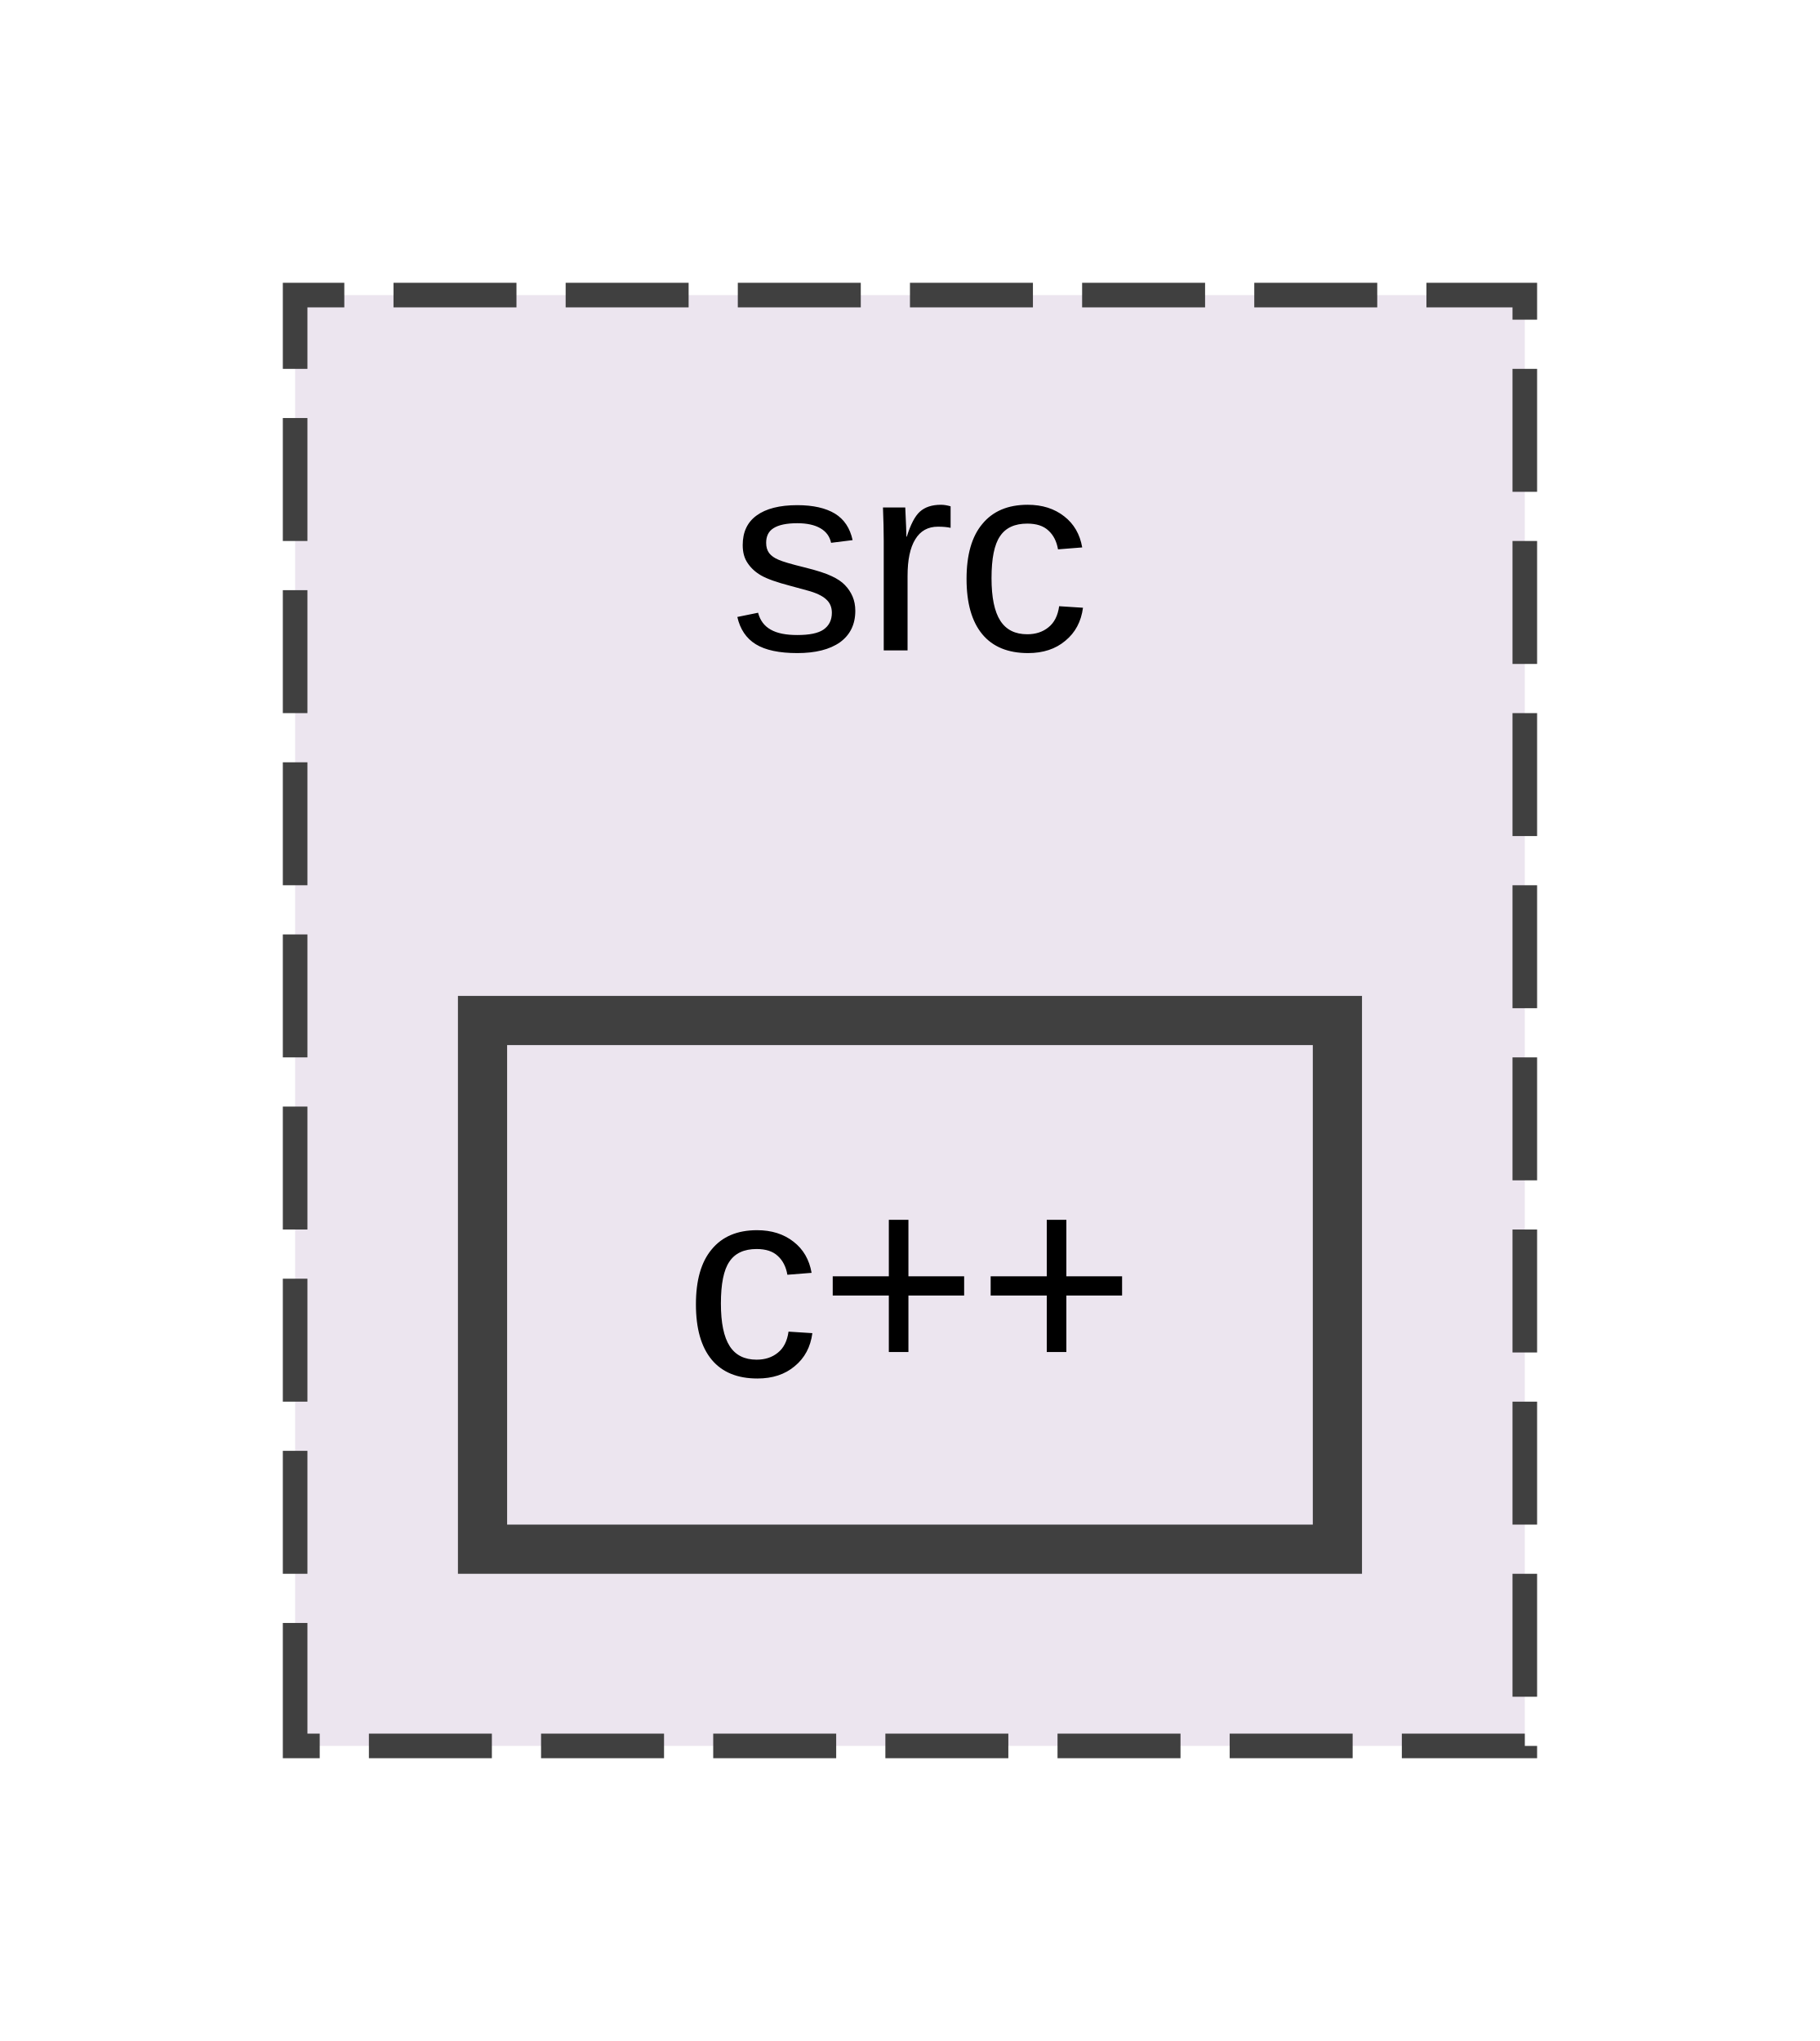
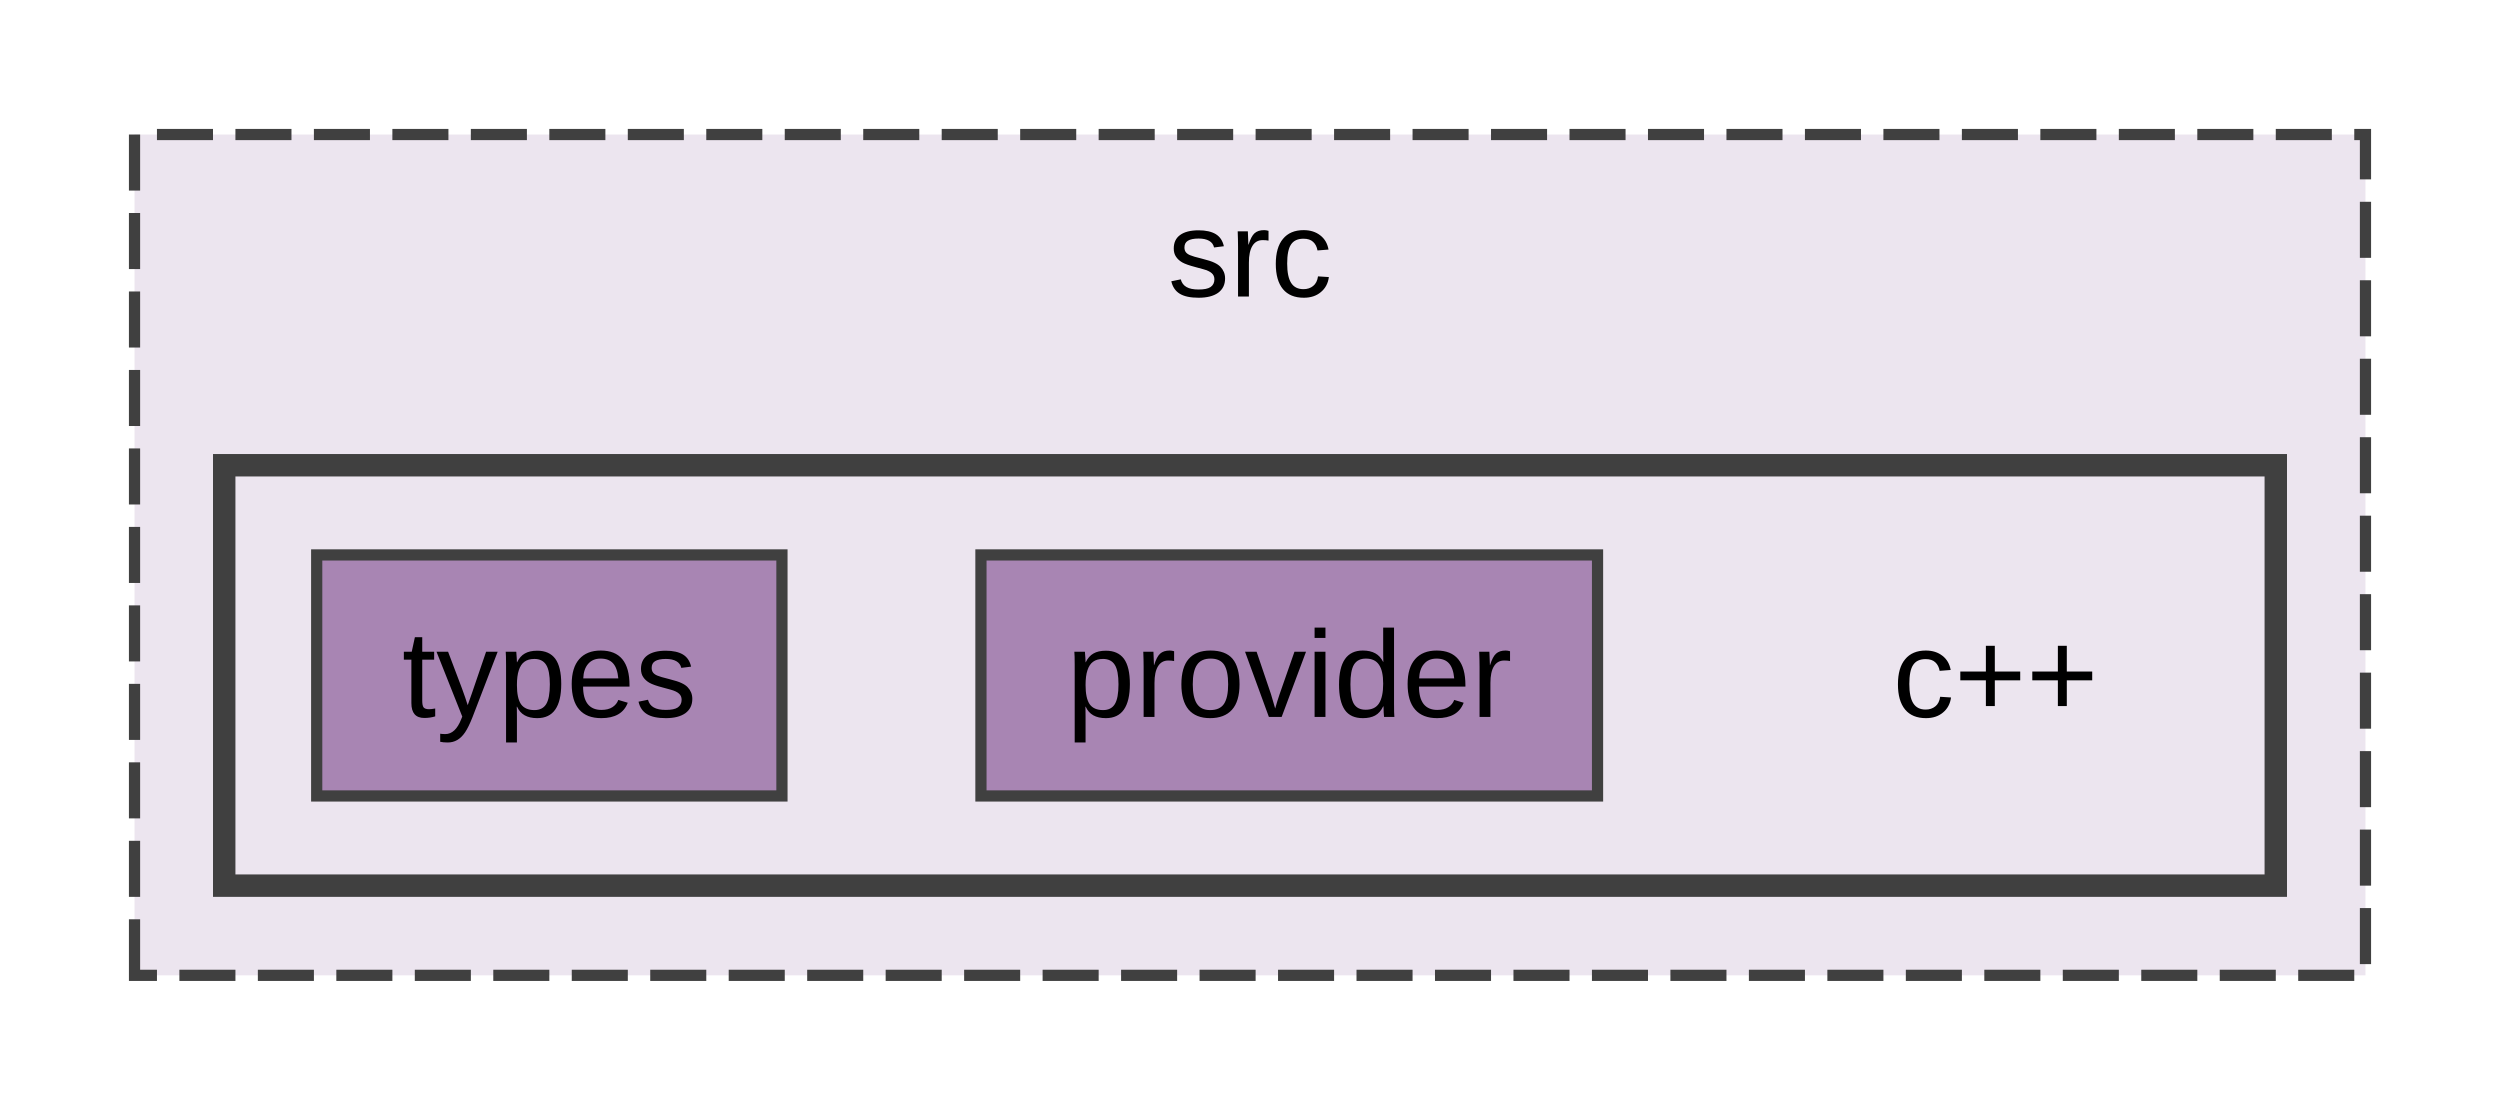
- <svg xmlns="http://www.w3.org/2000/svg" xmlns:xlink="http://www.w3.org/1999/xlink" width="74pt" height="83pt" viewBox="0.00 0.00 74.00 83.00">
-   <g id="graph0" class="graph" transform="scale(1 1) rotate(0) translate(4 79)">
+ <svg xmlns="http://www.w3.org/2000/svg" xmlns:xlink="http://www.w3.org/1999/xlink" width="223pt" height="99pt" viewBox="0.00 0.00 223.00 99.00">
+   <g id="graph0" class="graph" transform="scale(1 1) rotate(0) translate(4 95)">
    <g id="clust1" class="cluster">
      <g id="a_clust1">
        <a xlink:href="dir_68267d1309a1af8e8297ef4c3efbcdba.html" target="_top" xlink:title="src">
-           <polygon fill="#ece5ef" stroke="#404040" stroke-dasharray="5,2" points="8,-8 8,-67 58,-67 58,-8 8,-8" />
-           <text text-anchor="middle" x="33" y="-52.55" font-family="Arial" font-size="11.00">src</text>
+           <polygon fill="#ece5ef" stroke="#404040" stroke-dasharray="5,2" points="8,-8 8,-83 207,-83 207,-8 8,-8" />
+           <text text-anchor="middle" x="107.5" y="-68.55" font-family="Arial" font-size="11.00">src</text>
+         </a>
+       </g>
+     </g>
+     <g id="clust2" class="cluster">
+       <g id="a_clust2">
+         <a xlink:href="dir_fcb2a60e1810a51543a3cc3a113d0956.html" target="_top">
+           <polygon fill="#ece5ef" stroke="#404040" stroke-width="2" points="16,-16 16,-53.5 199,-53.5 199,-16 16,-16" />
        </a>
      </g>
    </g>
    <g id="node1" class="node">
-       <g id="a_node1">
-         <a xlink:href="dir_fcb2a60e1810a51543a3cc3a113d0956.html" target="_top" xlink:title="c++">
-           <polygon fill="#ece5ef" stroke="#404040" stroke-width="2" points="50.38,-37.5 15.62,-37.5 15.62,-16 50.38,-16 50.38,-37.5" />
-           <text text-anchor="middle" x="33" y="-23.05" font-family="Arial" font-size="11.00">c++</text>
+       <text text-anchor="middle" x="174" y="-31.05" font-family="Arial" font-size="11.00">c++</text>
+     </g>
+     <g id="node2" class="node">
+       <g id="a_node2">
+         <a xlink:href="dir_57bf5670139e6b7020bea693205143a5.html" target="_top" xlink:title="provider">
+           <polygon fill="#a885b3" stroke="#404040" points="138.5,-45.5 83.5,-45.5 83.5,-24 138.5,-24 138.5,-45.5" />
+           <text text-anchor="middle" x="111" y="-31.05" font-family="Arial" font-size="11.00">provider</text>
+         </a>
+       </g>
+     </g>
+     <g id="node3" class="node">
+       <g id="a_node3">
+         <a xlink:href="dir_aaec6c757664ae85866b648db831d32b.html" target="_top" xlink:title="types">
+           <polygon fill="#a885b3" stroke="#404040" points="65.75,-45.5 24.25,-45.5 24.25,-24 65.75,-24 65.75,-45.5" />
+           <text text-anchor="middle" x="45" y="-31.05" font-family="Arial" font-size="11.00">types</text>
        </a>
      </g>
    </g>
  </g>
</svg>
